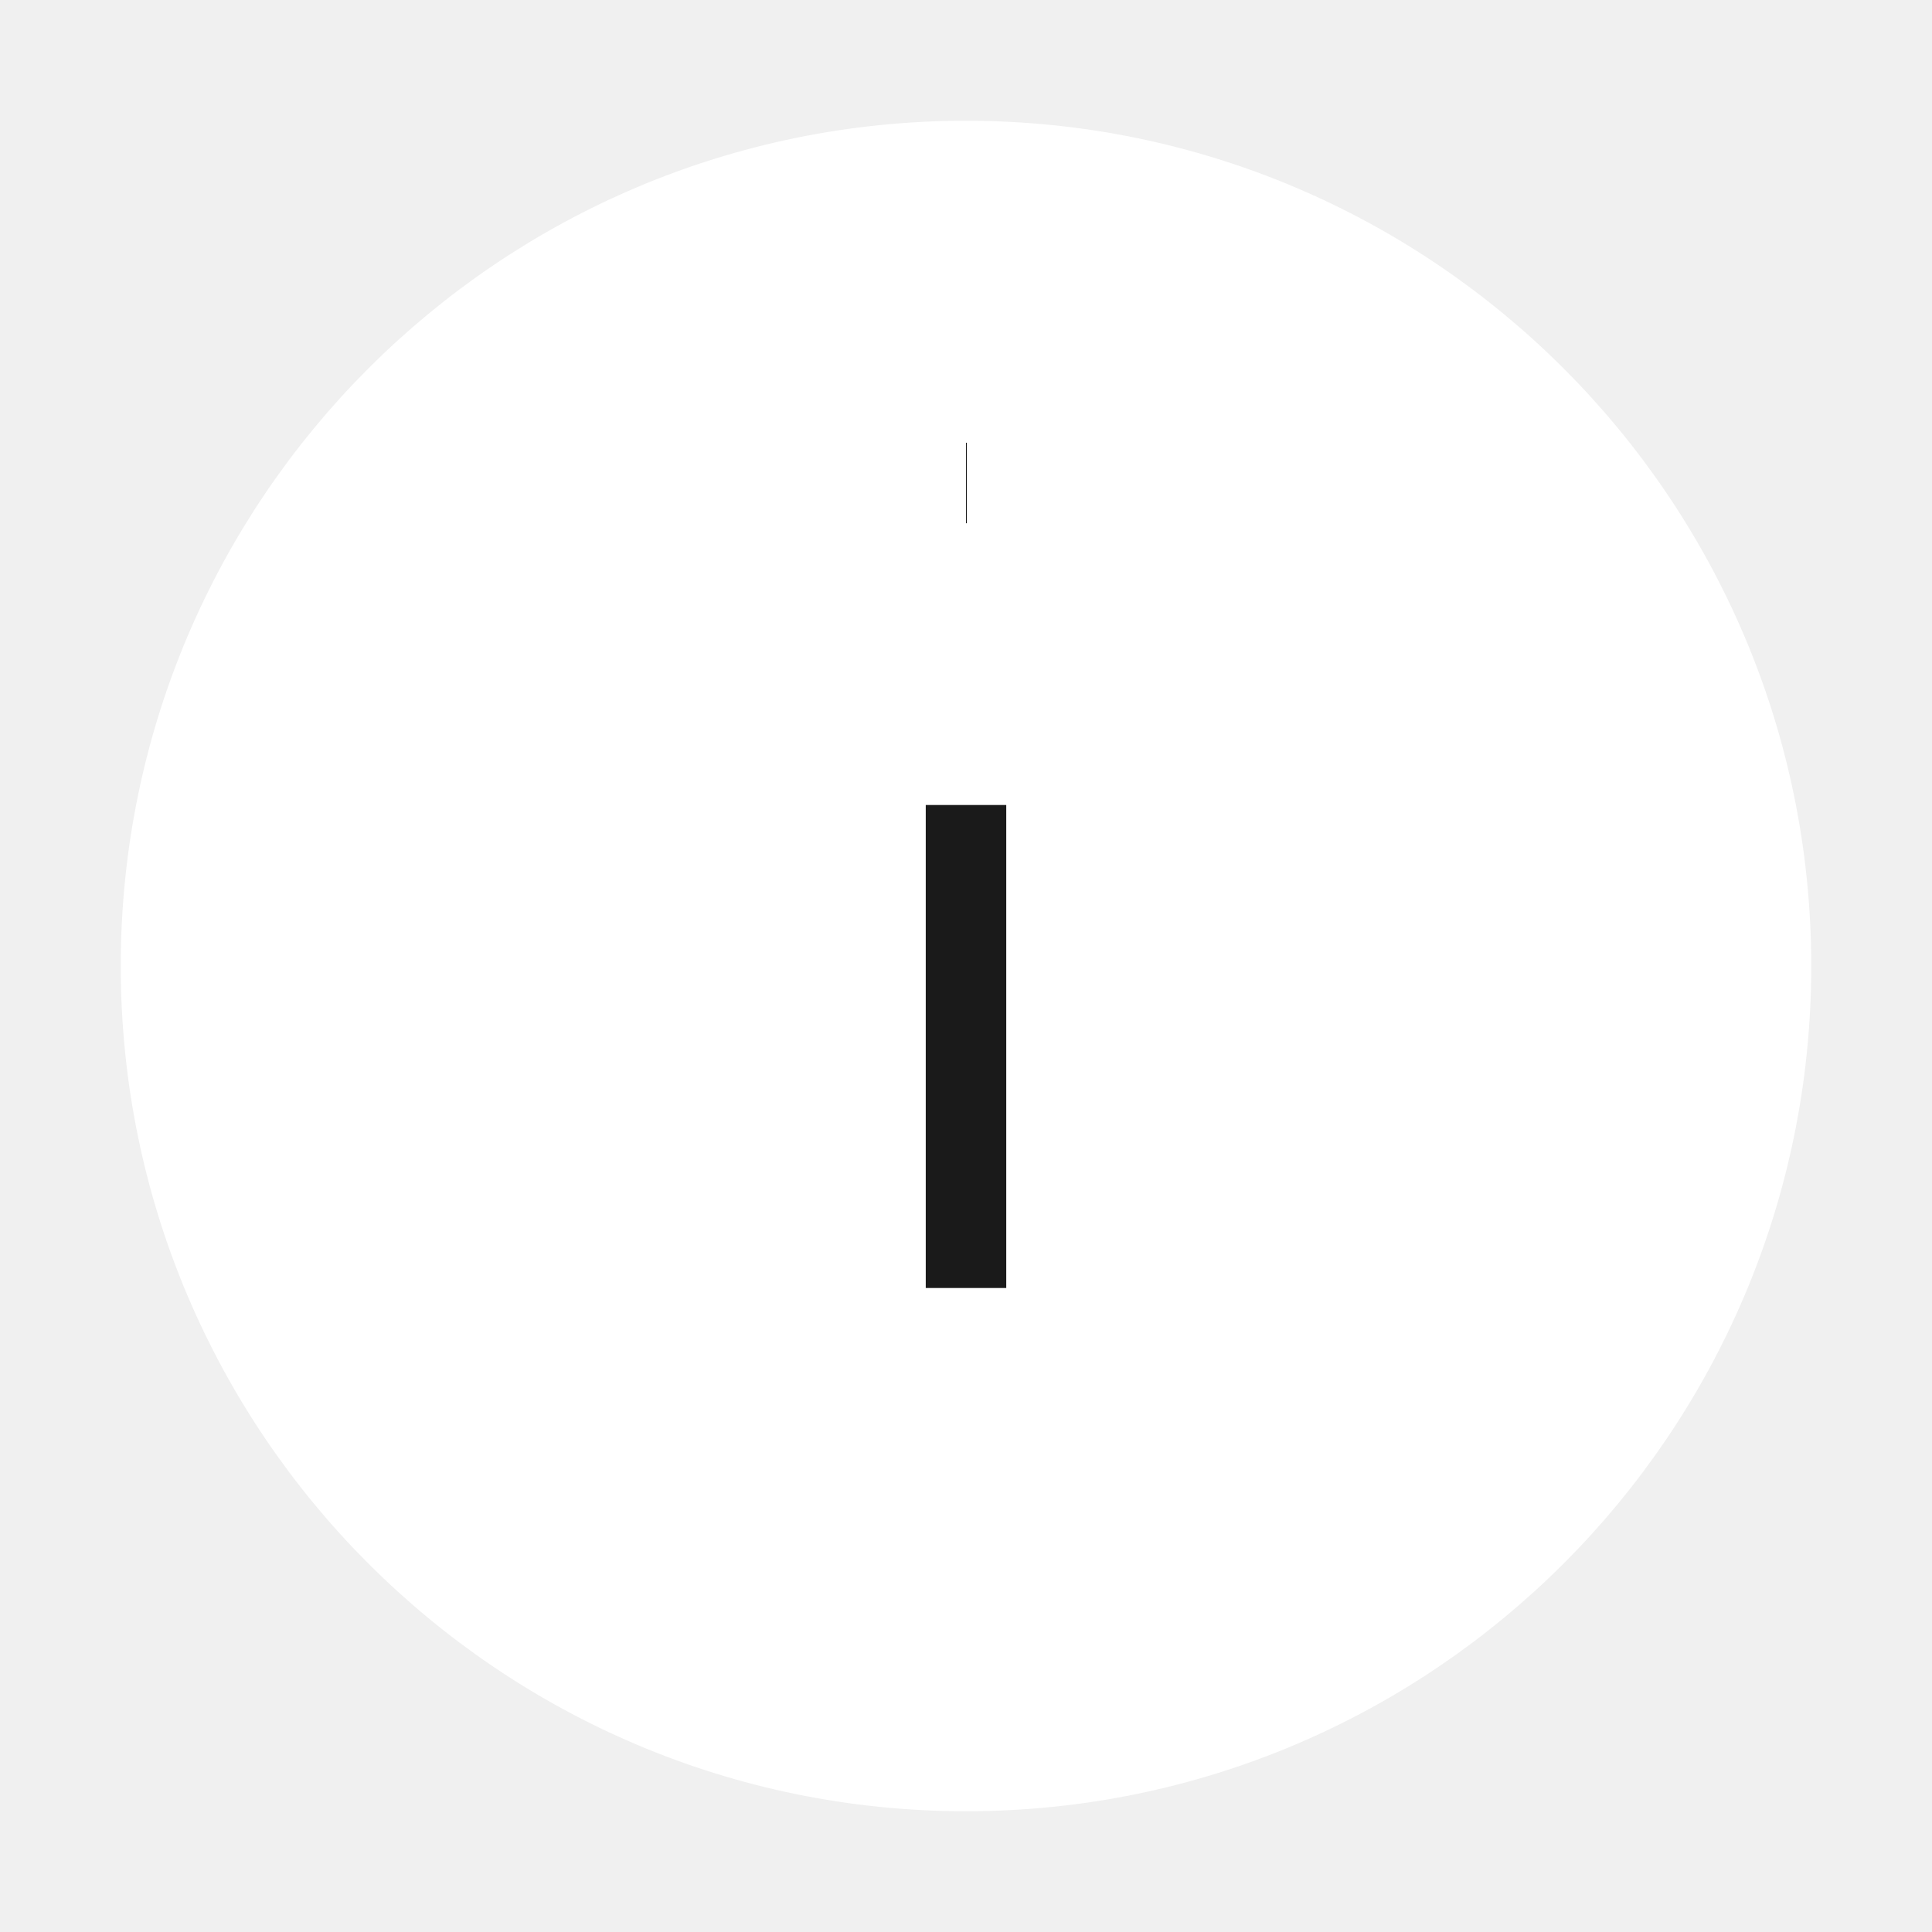
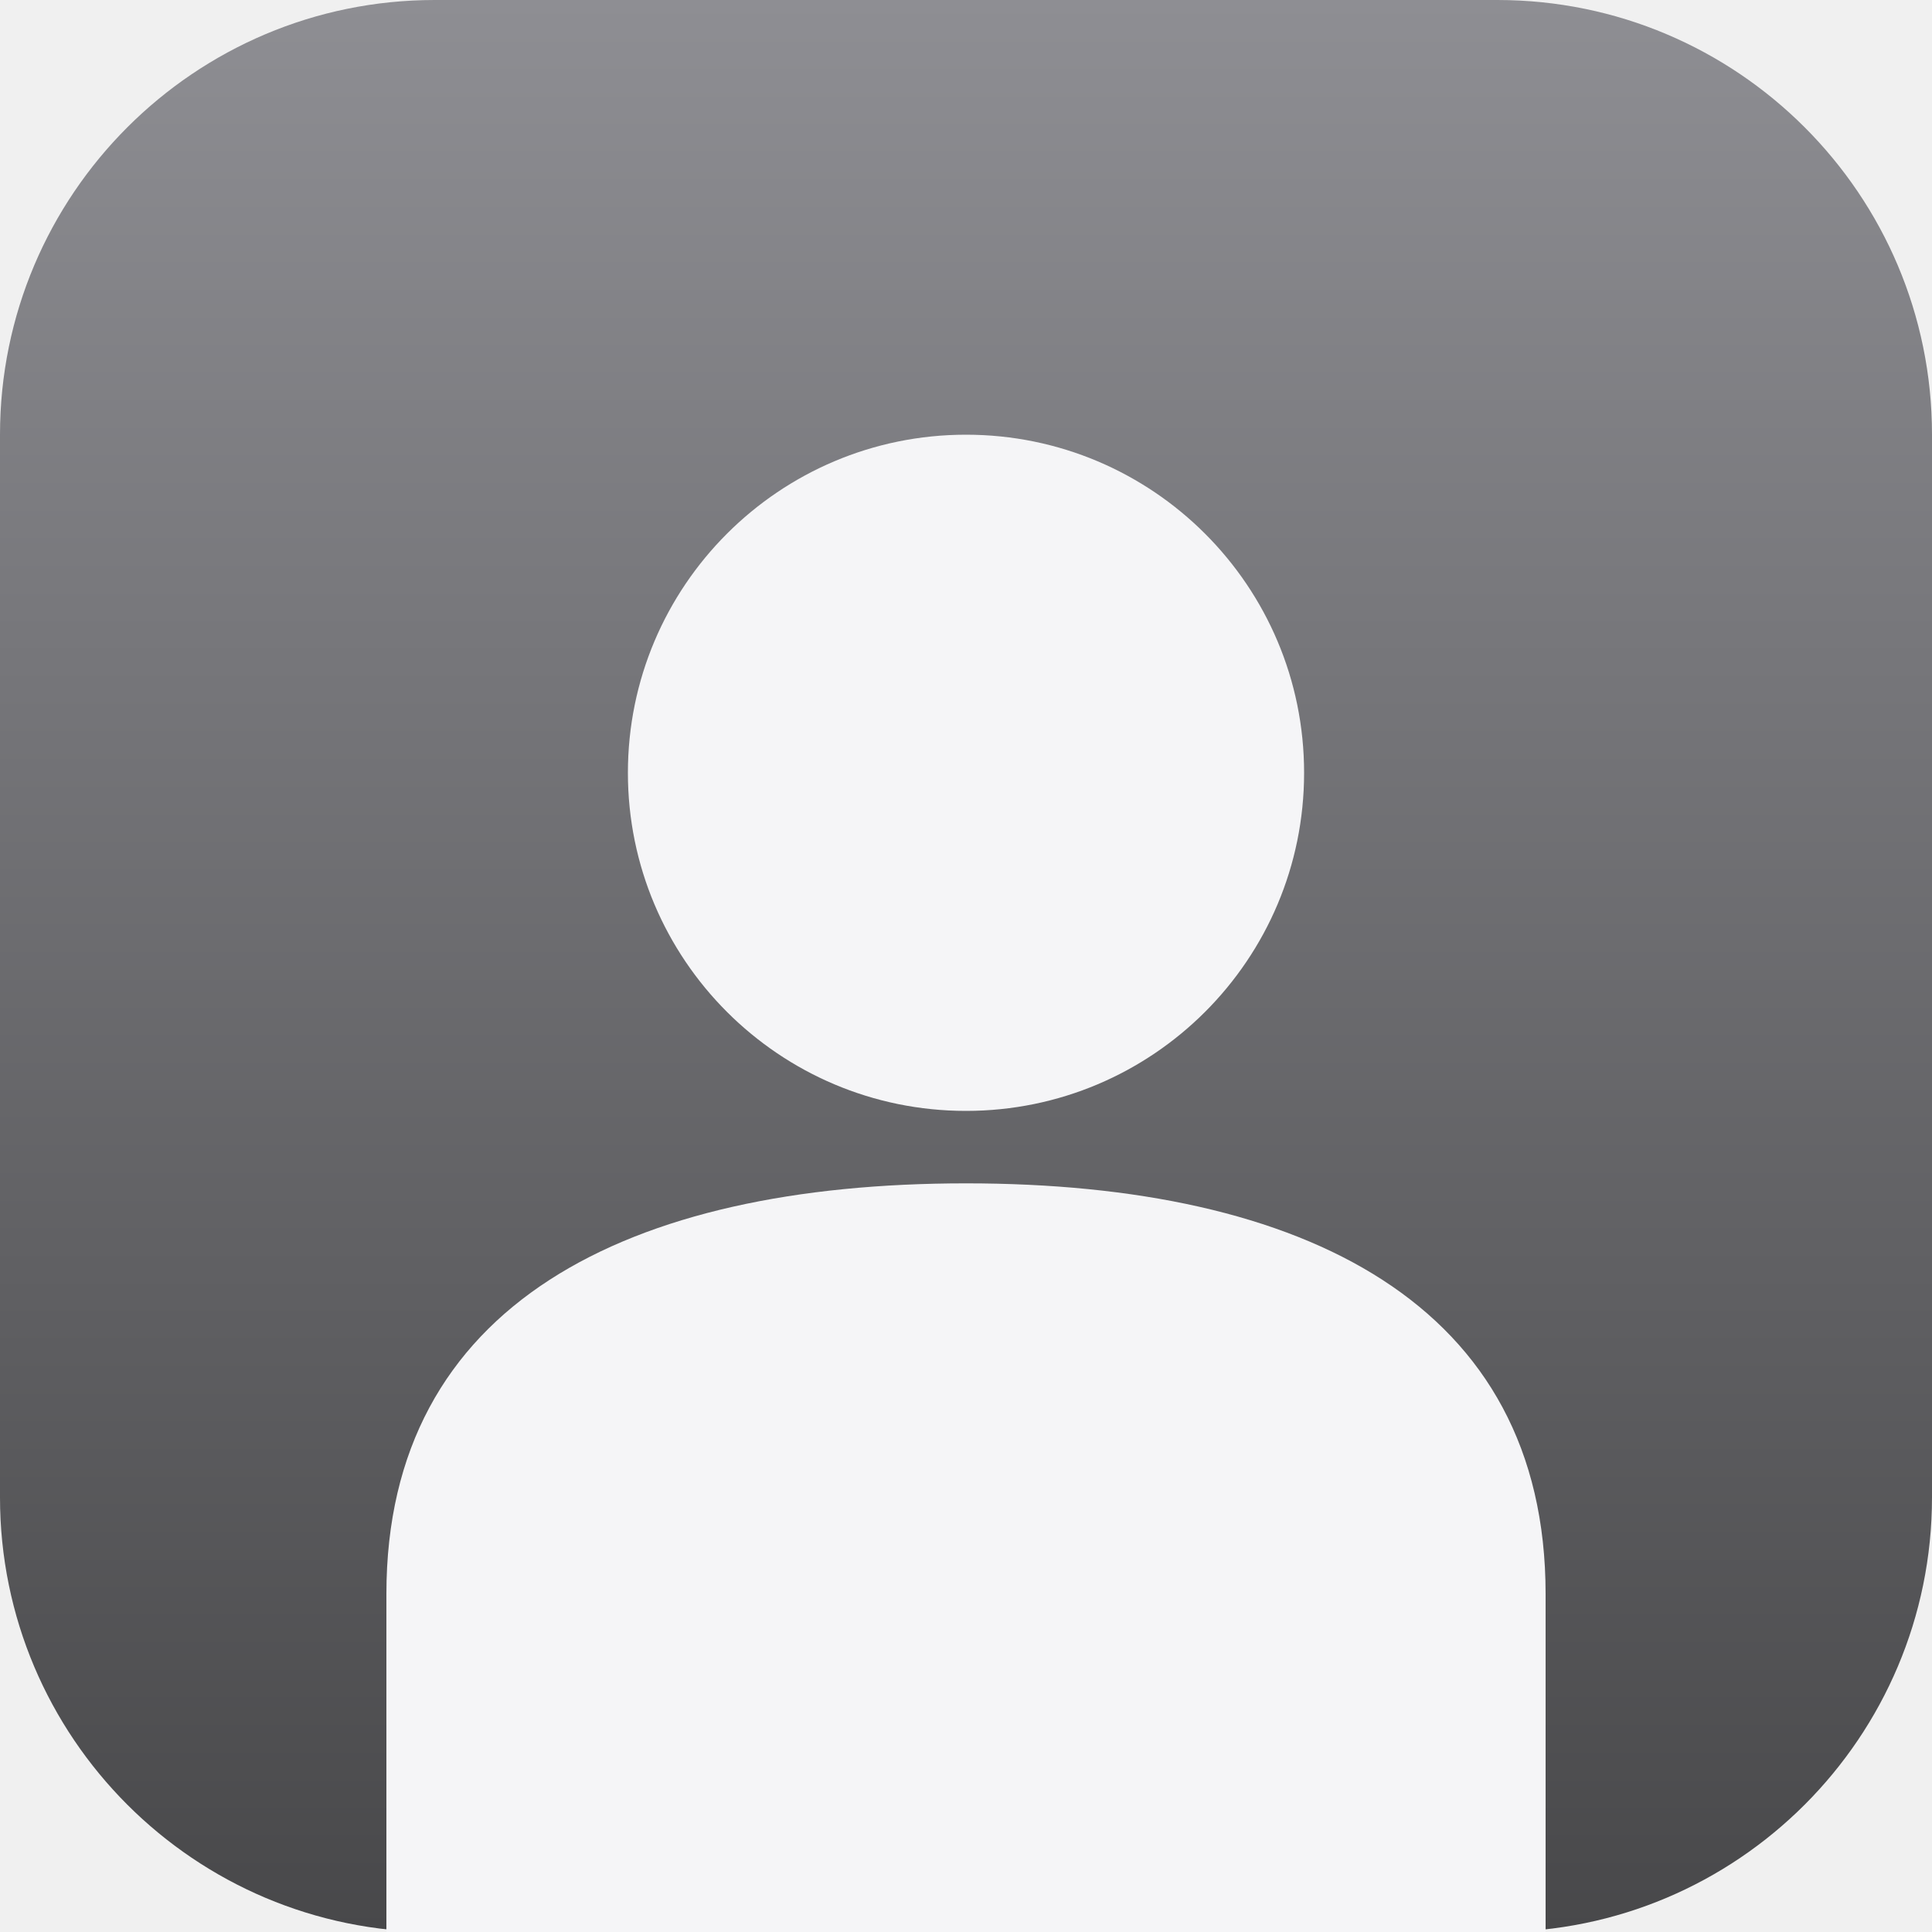
- <svg xmlns="http://www.w3.org/2000/svg" width="24" height="24" viewBox="0 0 24 24" fill="none">
-   <path d="M12 2C6.48 2 2 6.48 2 12s4.48 10 10 10 10-4.48 10-10S17.52 2 12 2z" fill="white" stroke="white" strokeWidth="1.5" />
-   <path d="M12 6h.01M12 16v-6" stroke="#1A1A1A" strokeWidth="1.5" strokeLinecap="round" strokeLinejoin="round" />
+ <svg xmlns="http://www.w3.org/2000/svg" width="800" height="800" viewBox="0 0 800 800" fill="none">
+   <rect width="800" height="800" rx="180" fill="url(#paint0_linear)" />
+   <g filter="url(#filter0_d)">
+     <circle cx="400" cy="320" r="140" fill="#F5F5F7" />
+     <path d="M160 660 C160 540 260 490 400 490 C540 490 640 540 640 660 V800 H160 V660 Z" fill="#F5F5F7" />
+   </g>
+   <defs>
+     <linearGradient id="paint0_linear" x1="400" y1="0" x2="400" y2="800" gradientUnits="userSpaceOnUse">
+       <stop stop-color="#8E8E93" />
+       <stop offset="1" stop-color="#48484A" />
+     </linearGradient>
+     <filter id="filter0_d" x="120" y="140" width="560" height="700" filterUnits="userSpaceOnUse" color-interpolation-filters="sRGB">
+       <feFlood flood-opacity="0" result="BackgroundImageFix" />
+       <feColorMatrix type="matrix" values="0 0 0 0 0 0 0 0 0 0 0 0 0 0 0 0 0 0 127 0" />
+       <feOffset dy="4" />
+       <feGaussianBlur stdDeviation="20" />
+       <feColorMatrix type="matrix" values="0 0 0 0 0 0 0 0 0 0 0 0 0 0 0 0 0 0 0.25 0" />
+       <feBlend mode="normal" in2="BackgroundImageFix" result="effect1_dropShadow" />
+       <feBlend mode="normal" in="SourceGraphic" in2="effect1_dropShadow" result="shape" />
+     </filter>
+   </defs>
</svg>
